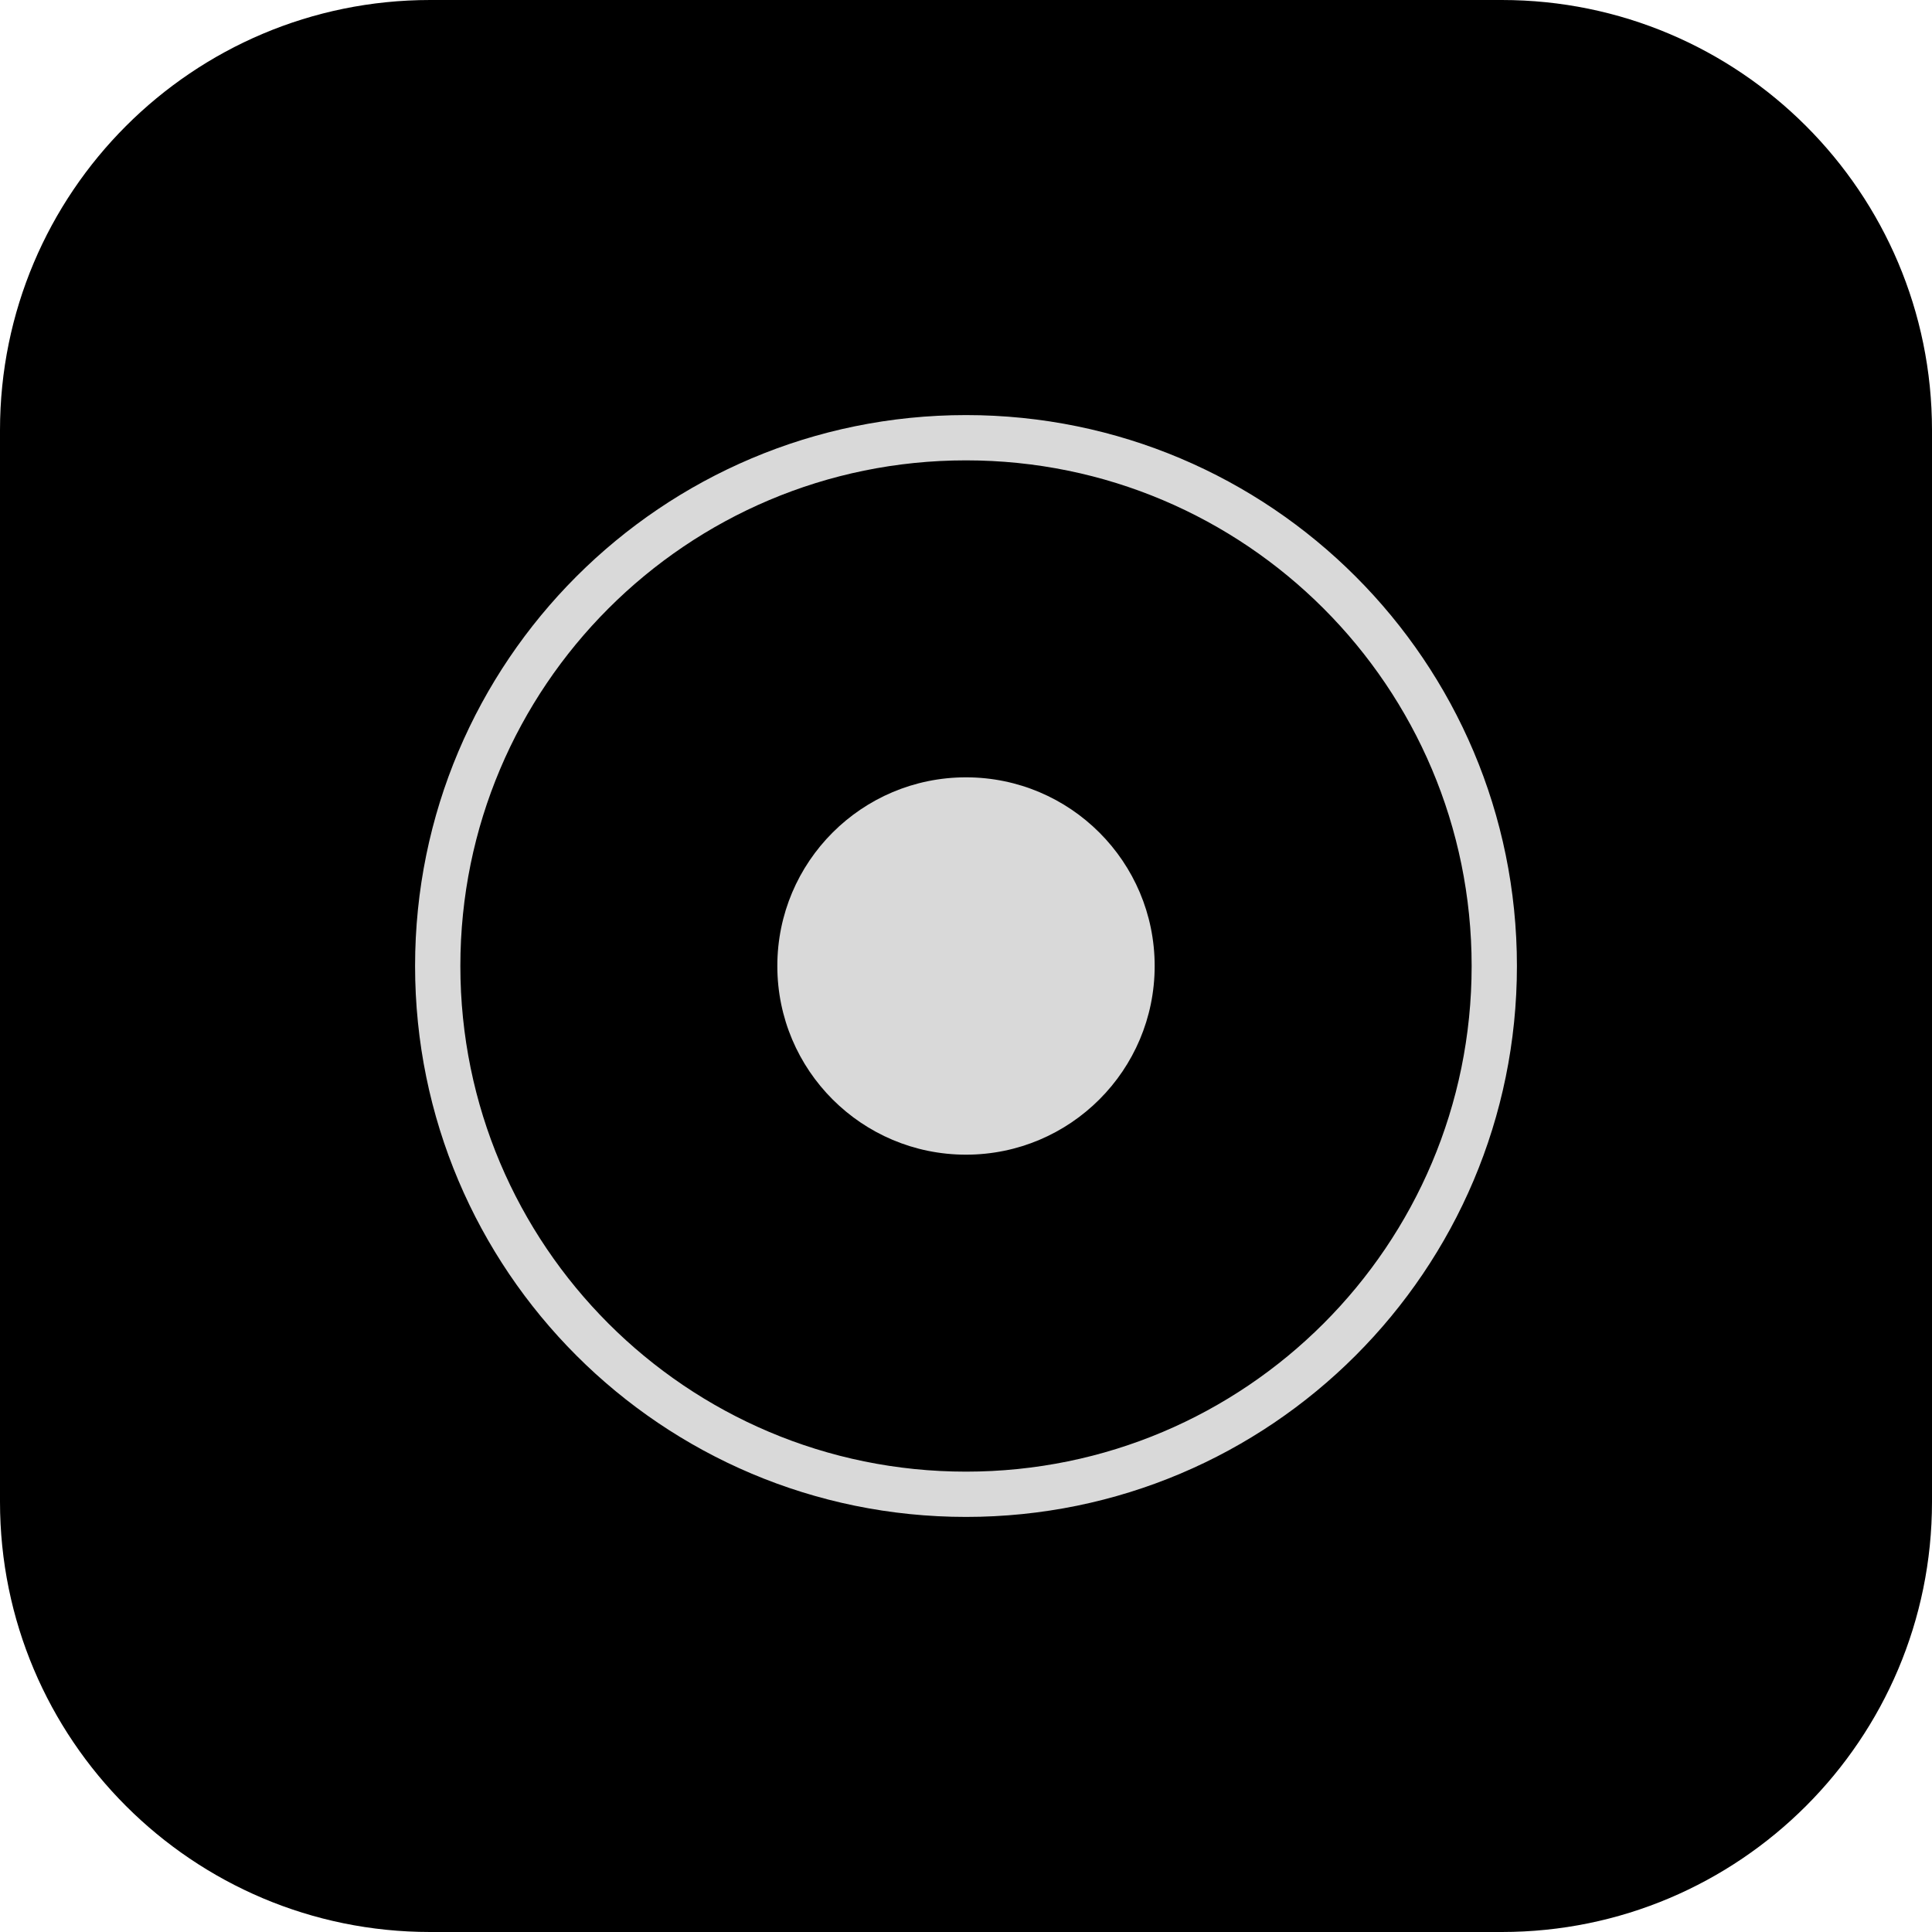
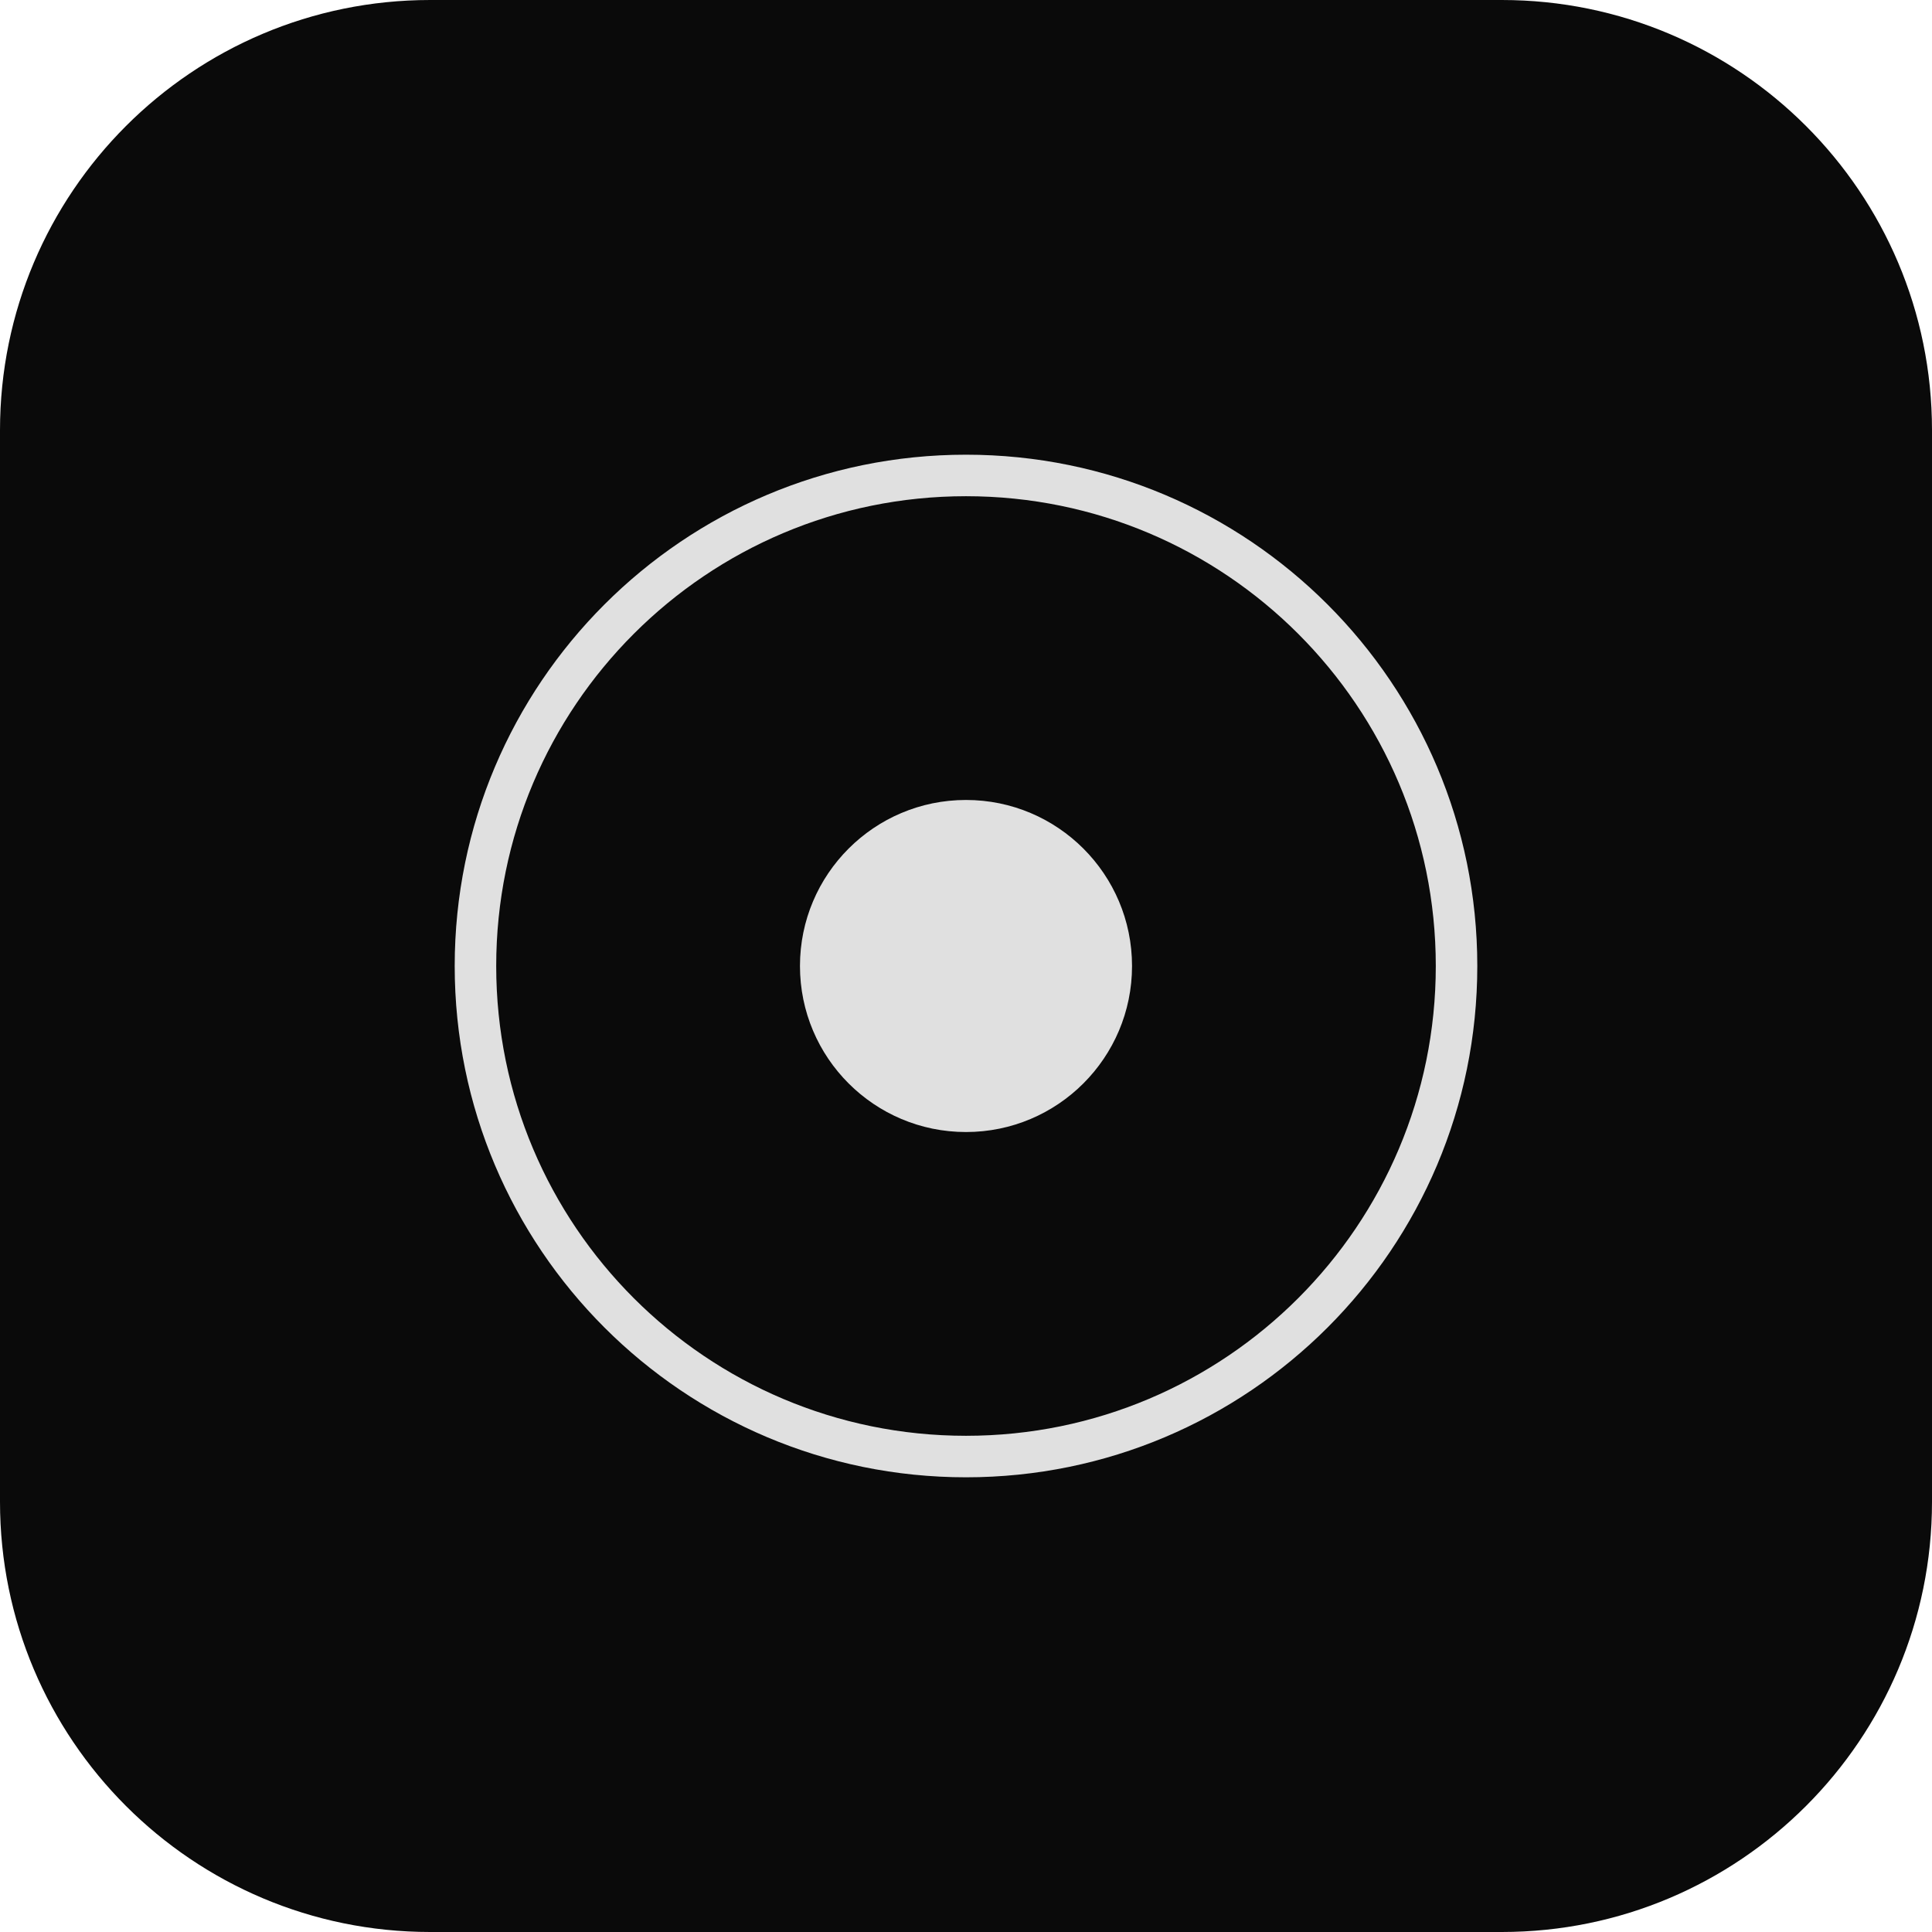
<svg xmlns="http://www.w3.org/2000/svg" width="1024" height="1024" viewBox="0 0 1024 1024">
-   <rect width="1024" height="1024" rx="228" fill="#000000" />
-   <circle cx="512" cy="512" r="280" fill="none" stroke="rgba(255,255,255,0.85)" stroke-width="24" />
-   <circle cx="512" cy="512" r="100" fill="rgba(255,255,255,0.85)" />
+   <defs>
+     <clipPath id="iconClip">
+       <rect width="1024" height="1024" rx="228" />
+     </clipPath>
+   </defs>
+   <g clip-path="url(#iconClip)">
+     <rect width="1024" height="1024" fill="#0a0a0a" />
+     <circle cx="512" cy="512" r="260" fill="none" stroke="#e0e0e0" stroke-width="22" />
+     <circle cx="512" cy="512" r="88" fill="#e0e0e0" />
+   </g>
</svg>
